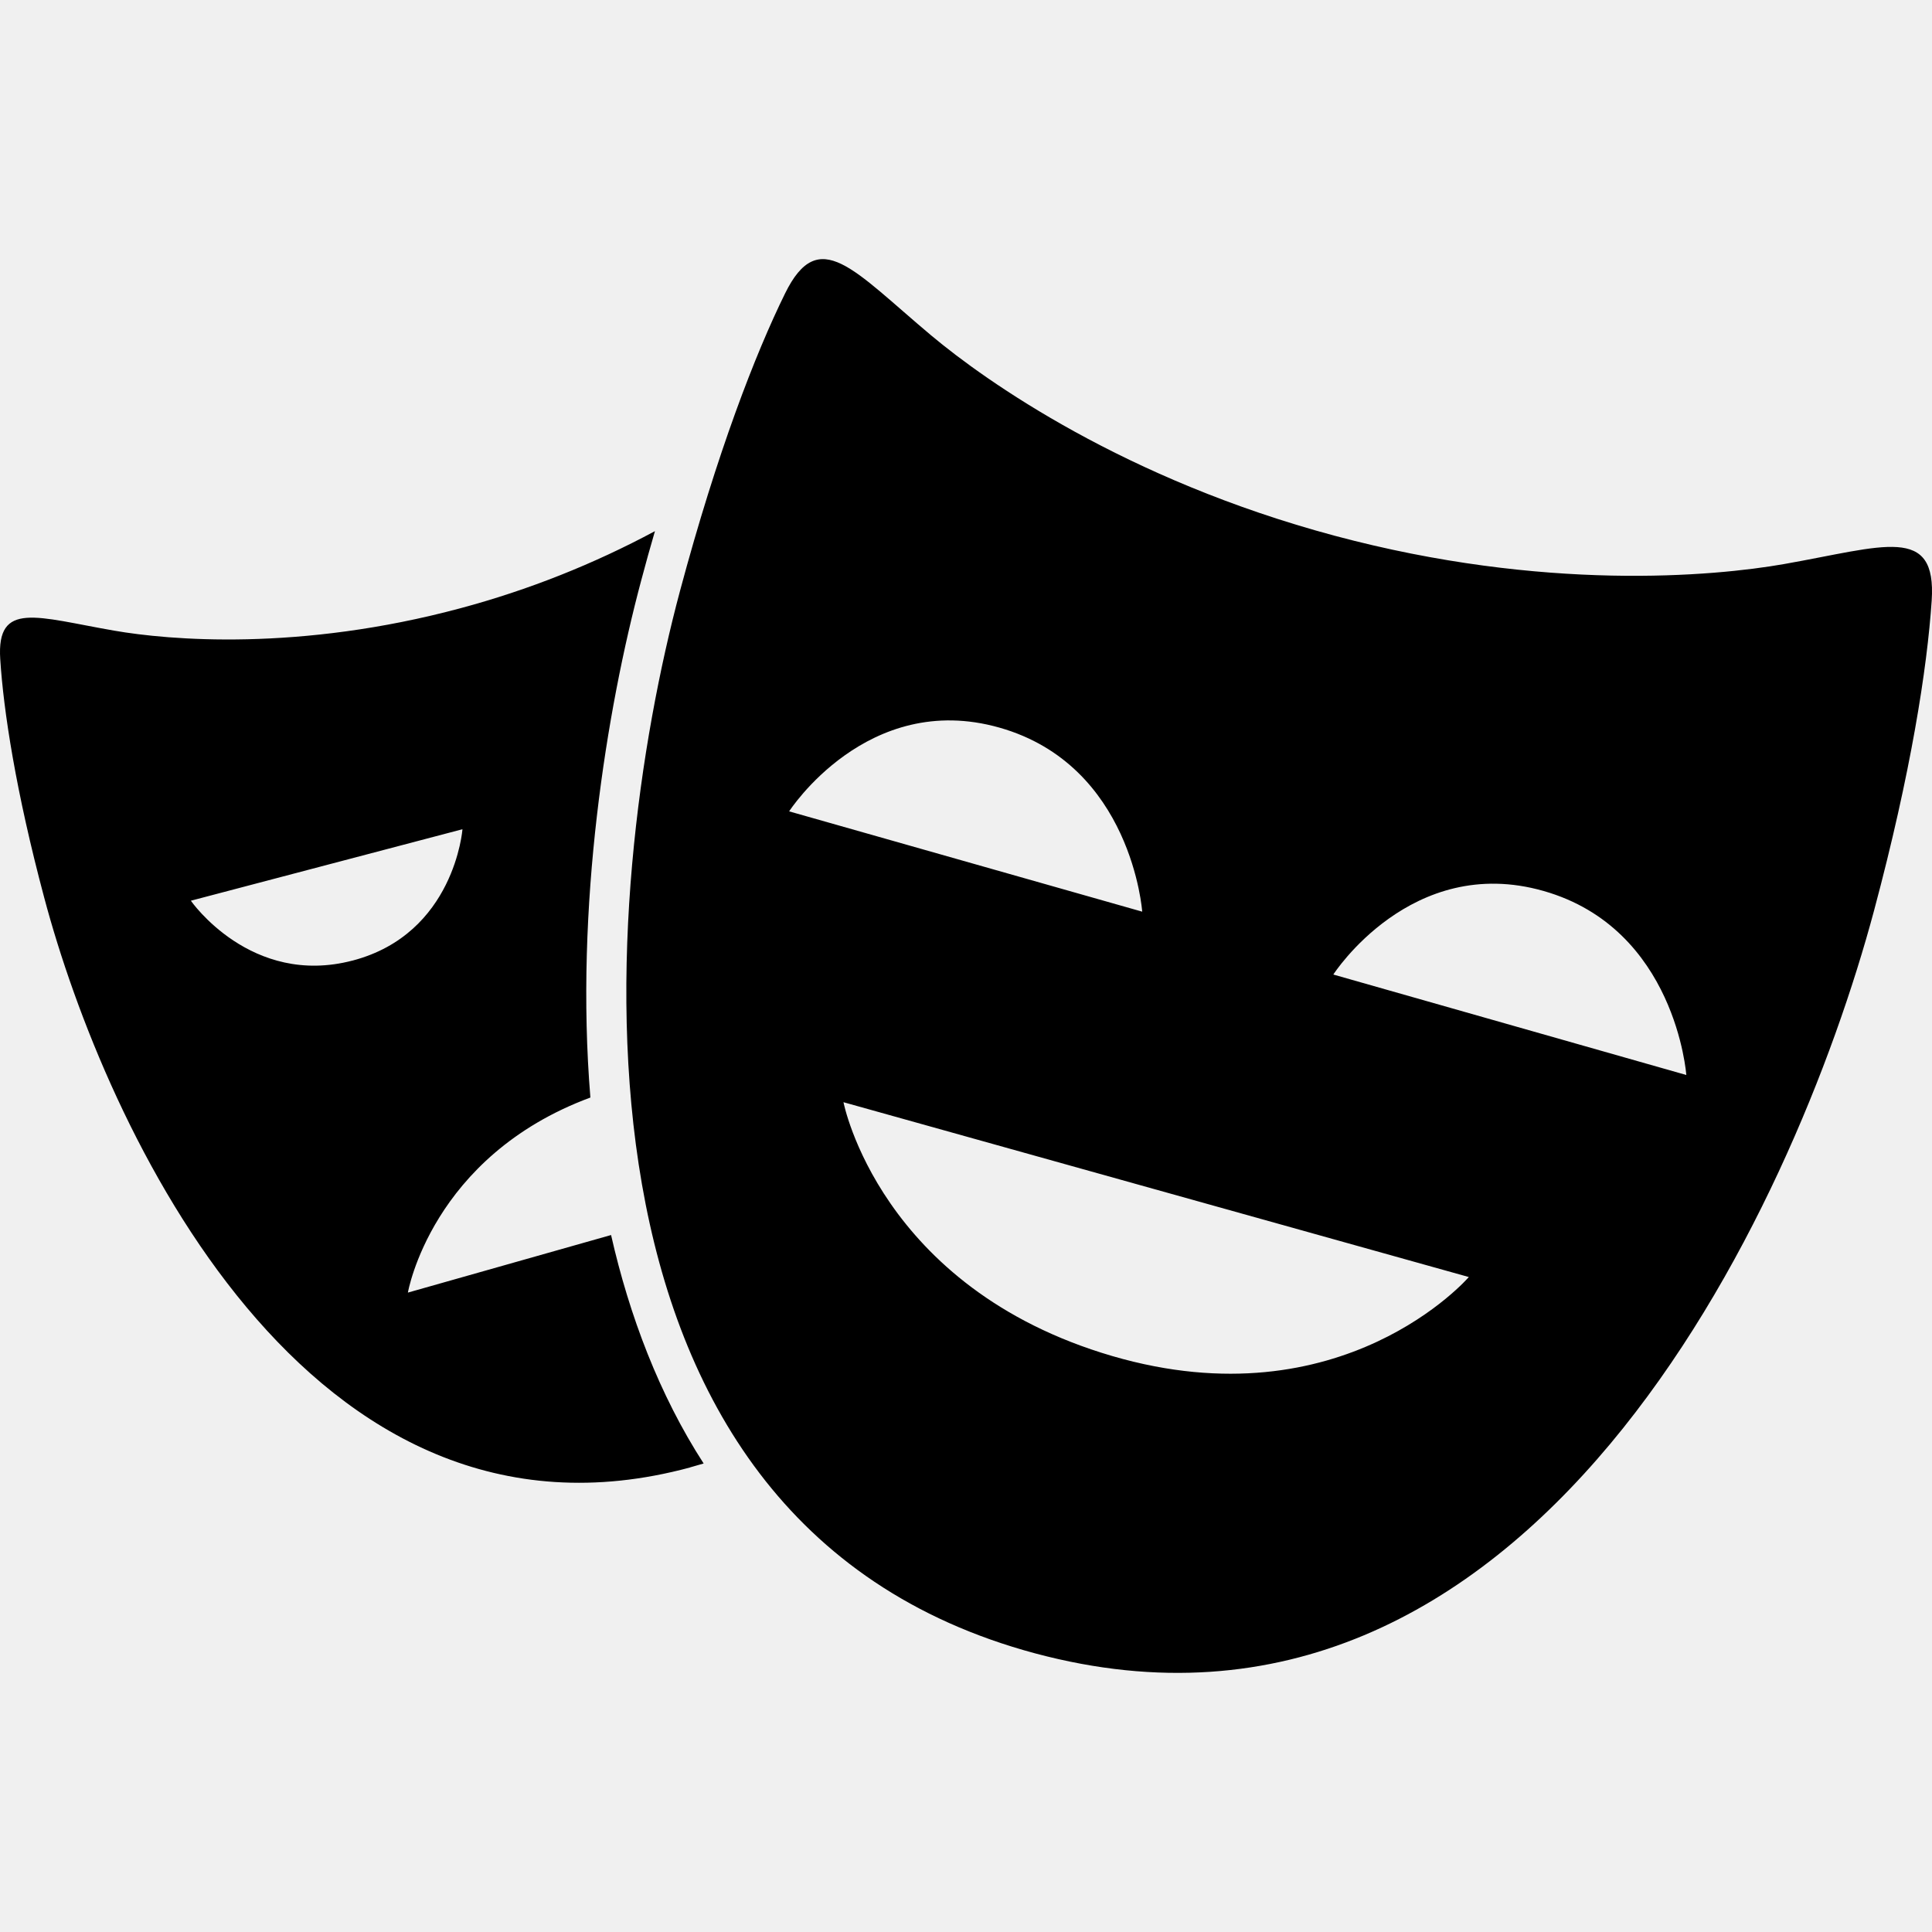
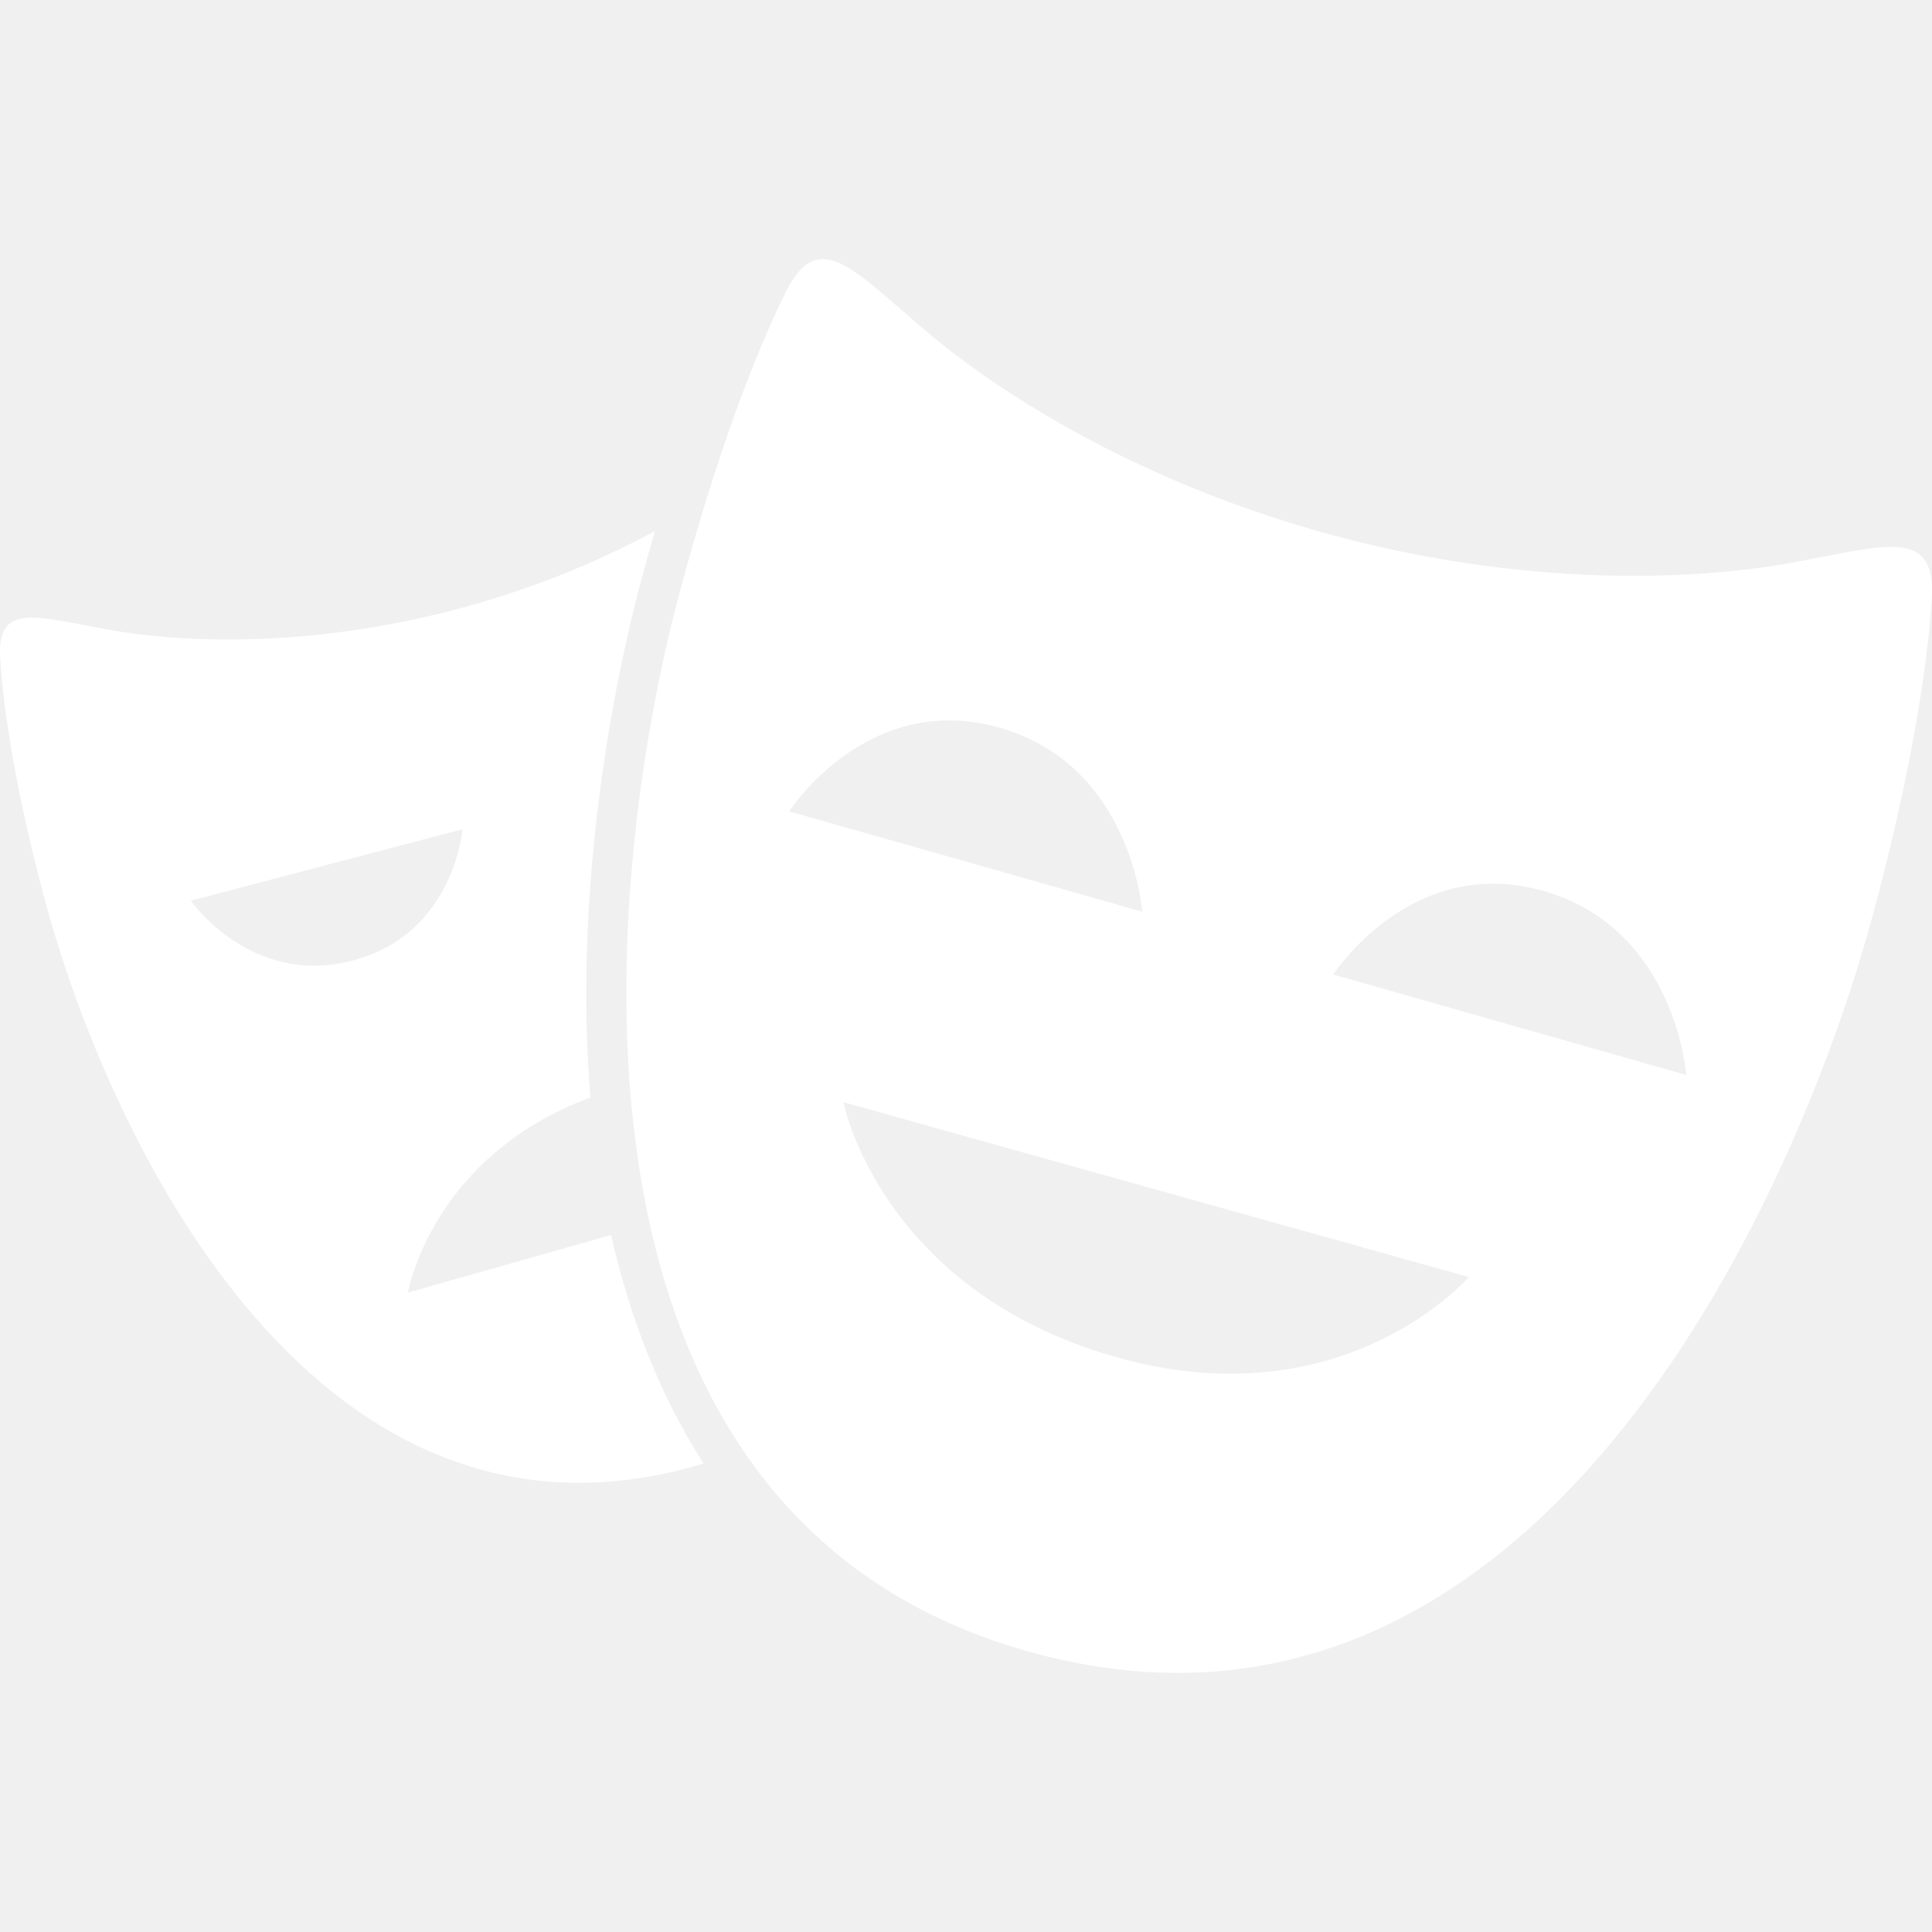
- <svg xmlns="http://www.w3.org/2000/svg" role="img" viewBox="0 0 24 24">
+ <svg xmlns="http://www.w3.org/2000/svg" fill="#ffffff" role="img" viewBox="0 0 24 24">
  <path d="M23.996 7.462c-.056.837-.257 2.135-.716 3.85-.995 3.715-4.27 10.874-10.42 9.227-6.15-1.65-5.407-9.487-4.412-13.201.46-1.716.934-2.94 1.305-3.694.42-.853.846-.289 1.815.523.684.573 2.41 1.791 5.011 2.488 2.601.697 4.706.506 5.583.352 1.245-.219 1.897-.494 1.834.455Zm-9.807 3.863s-.127-1.819-1.773-2.286c-1.644-.467-2.613 1.04-2.613 1.04Zm4.058 4.539-7.769-2.172s.446 2.306 3.338 3.153c2.862.836 4.43-.98 4.43-.981Zm2.701-2.51s-.13-1.818-1.773-2.286c-1.644-.469-2.612 1.038-2.612 1.038ZM8.57 18.23c-4.749 1.279-7.261-4.224-8.021-7.08C.197 9.831.044 8.832.003 8.188c-.047-.73.455-.52 1.415-.354.677.118 2.3.261 4.308-.28a11.28 11.28 0 0 0 2.41-.956c-.058.197-.114.4-.17.61-.433 1.618-.827 4.055-.632 6.426-1.976.732-2.267 2.423-2.267 2.423l2.524-.715c.227 1.002.6 1.987 1.15 2.838a5.914 5.914 0 0 1-.171.049Zm-4.188-6.298c1.265-.333 1.363-1.631 1.363-1.631l-3.374.888s.745 1.076 2.01.743Z" />
</svg>
